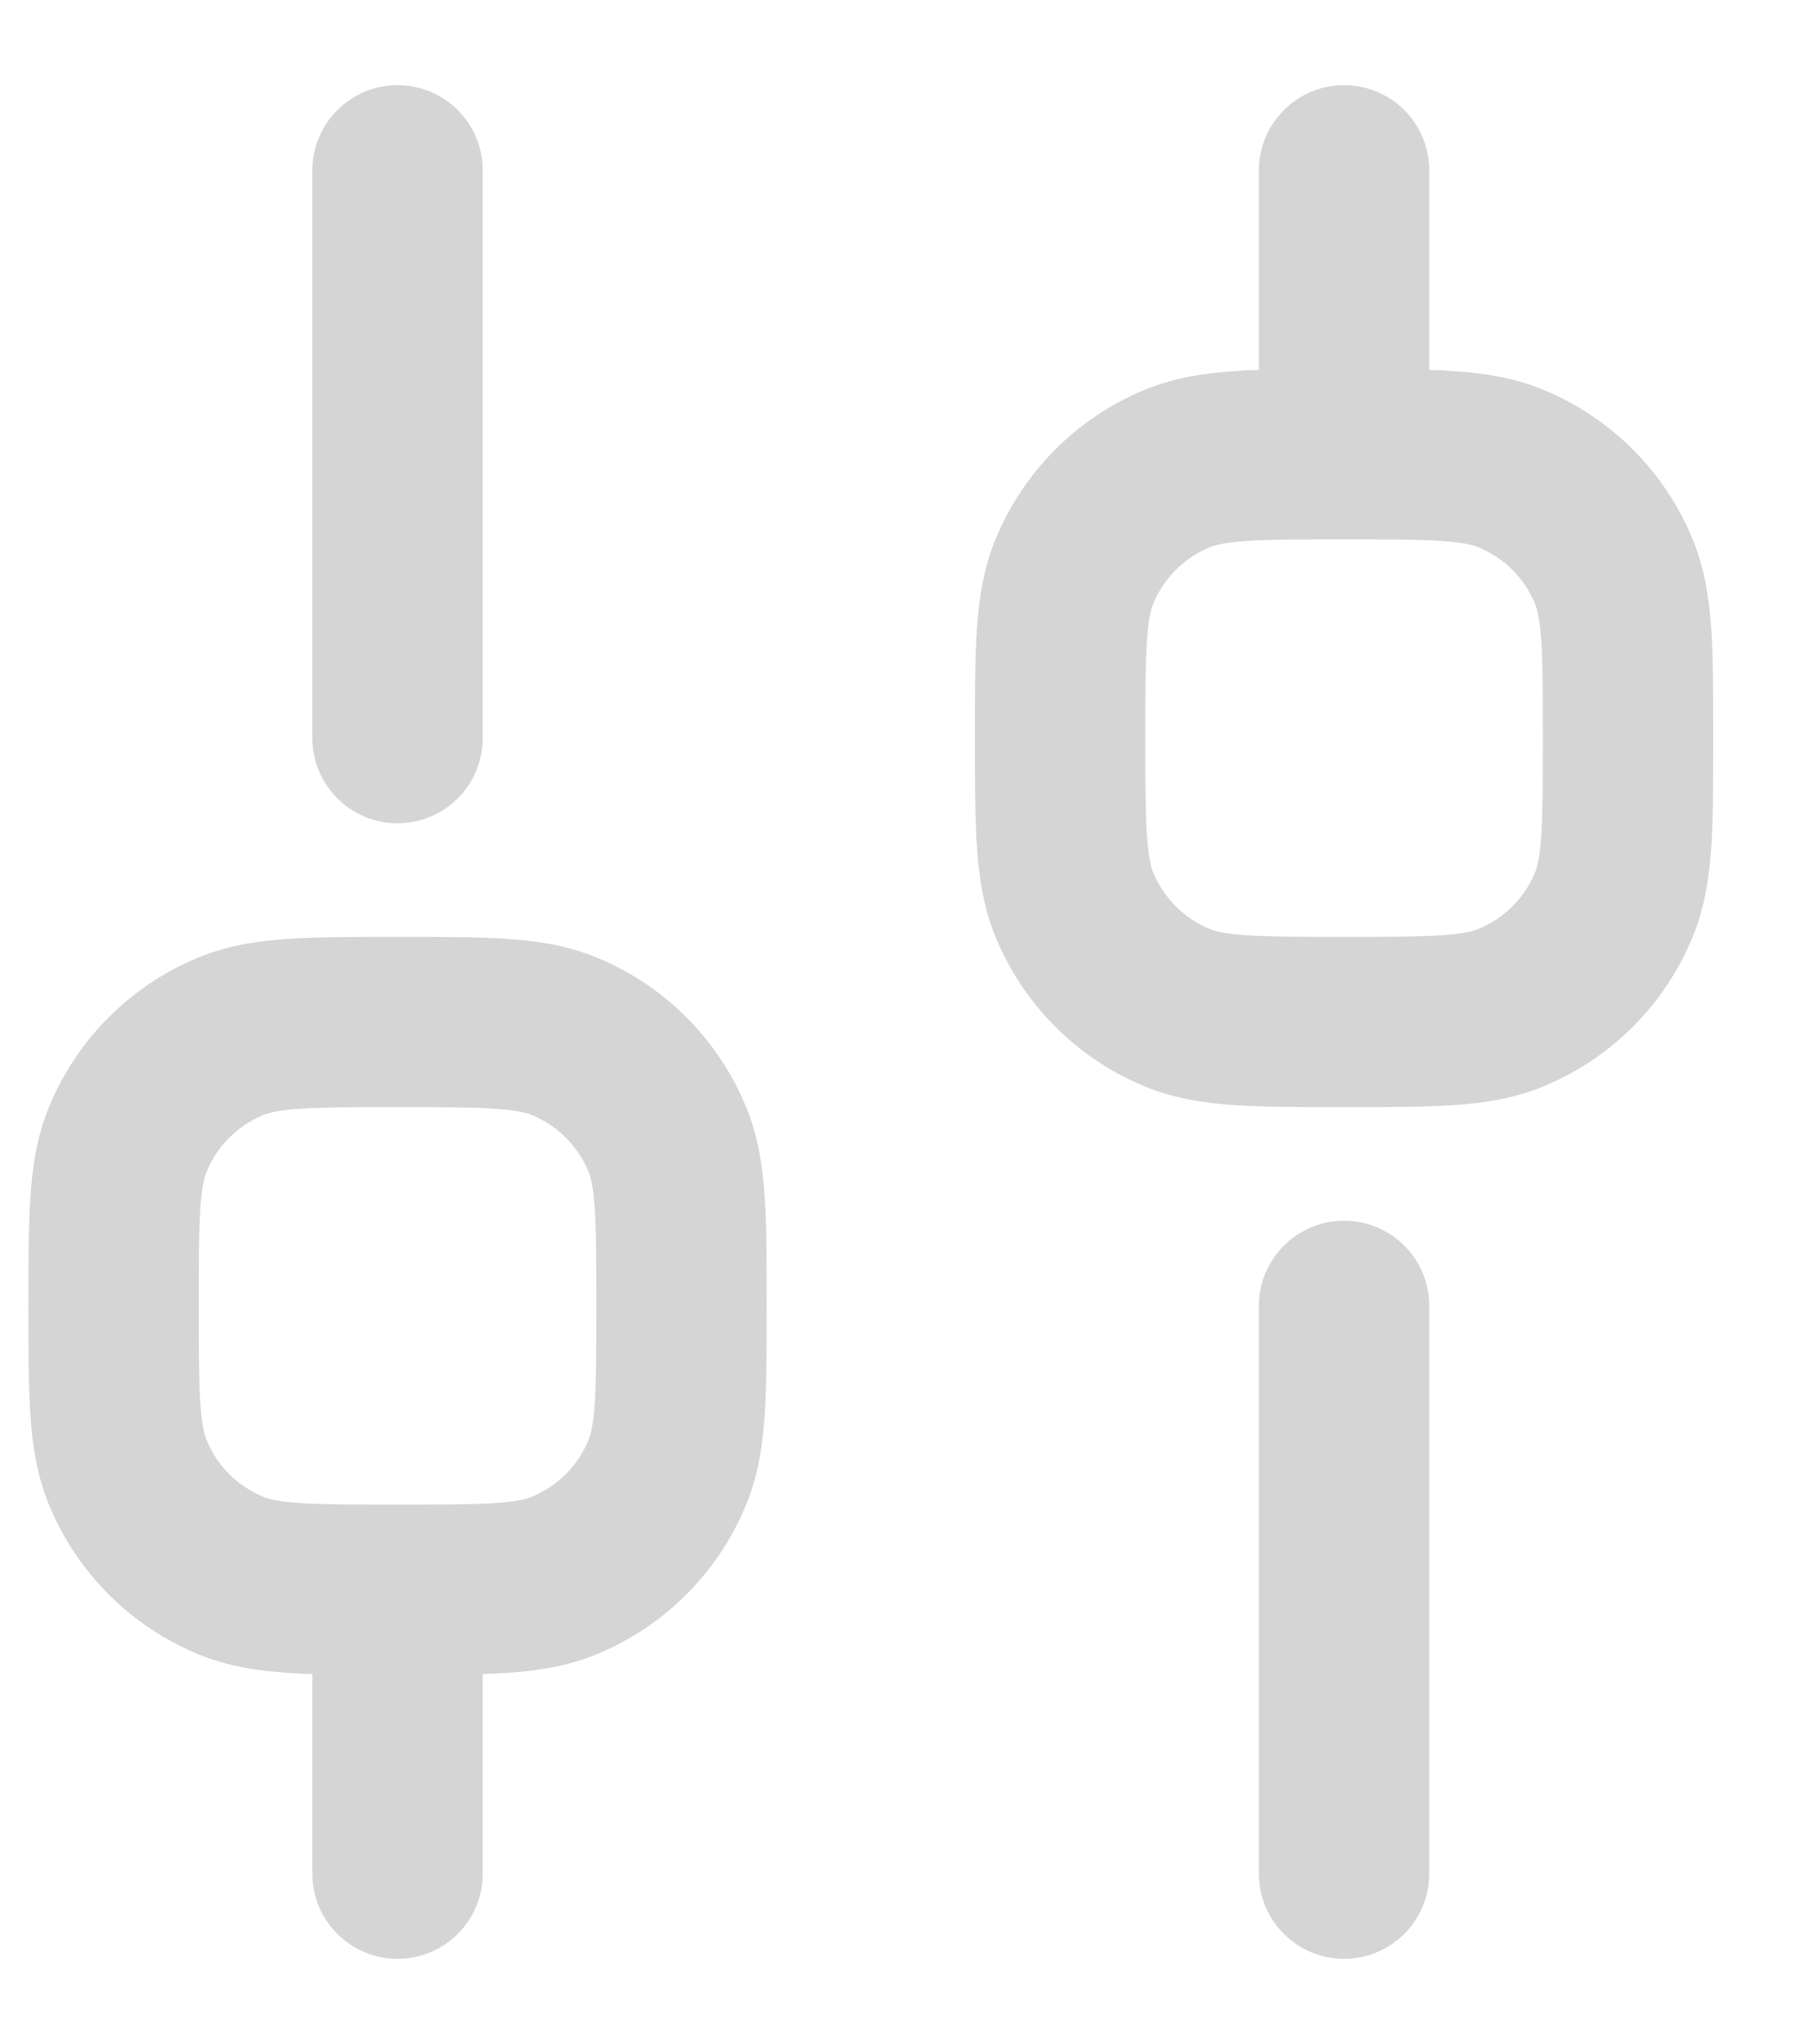
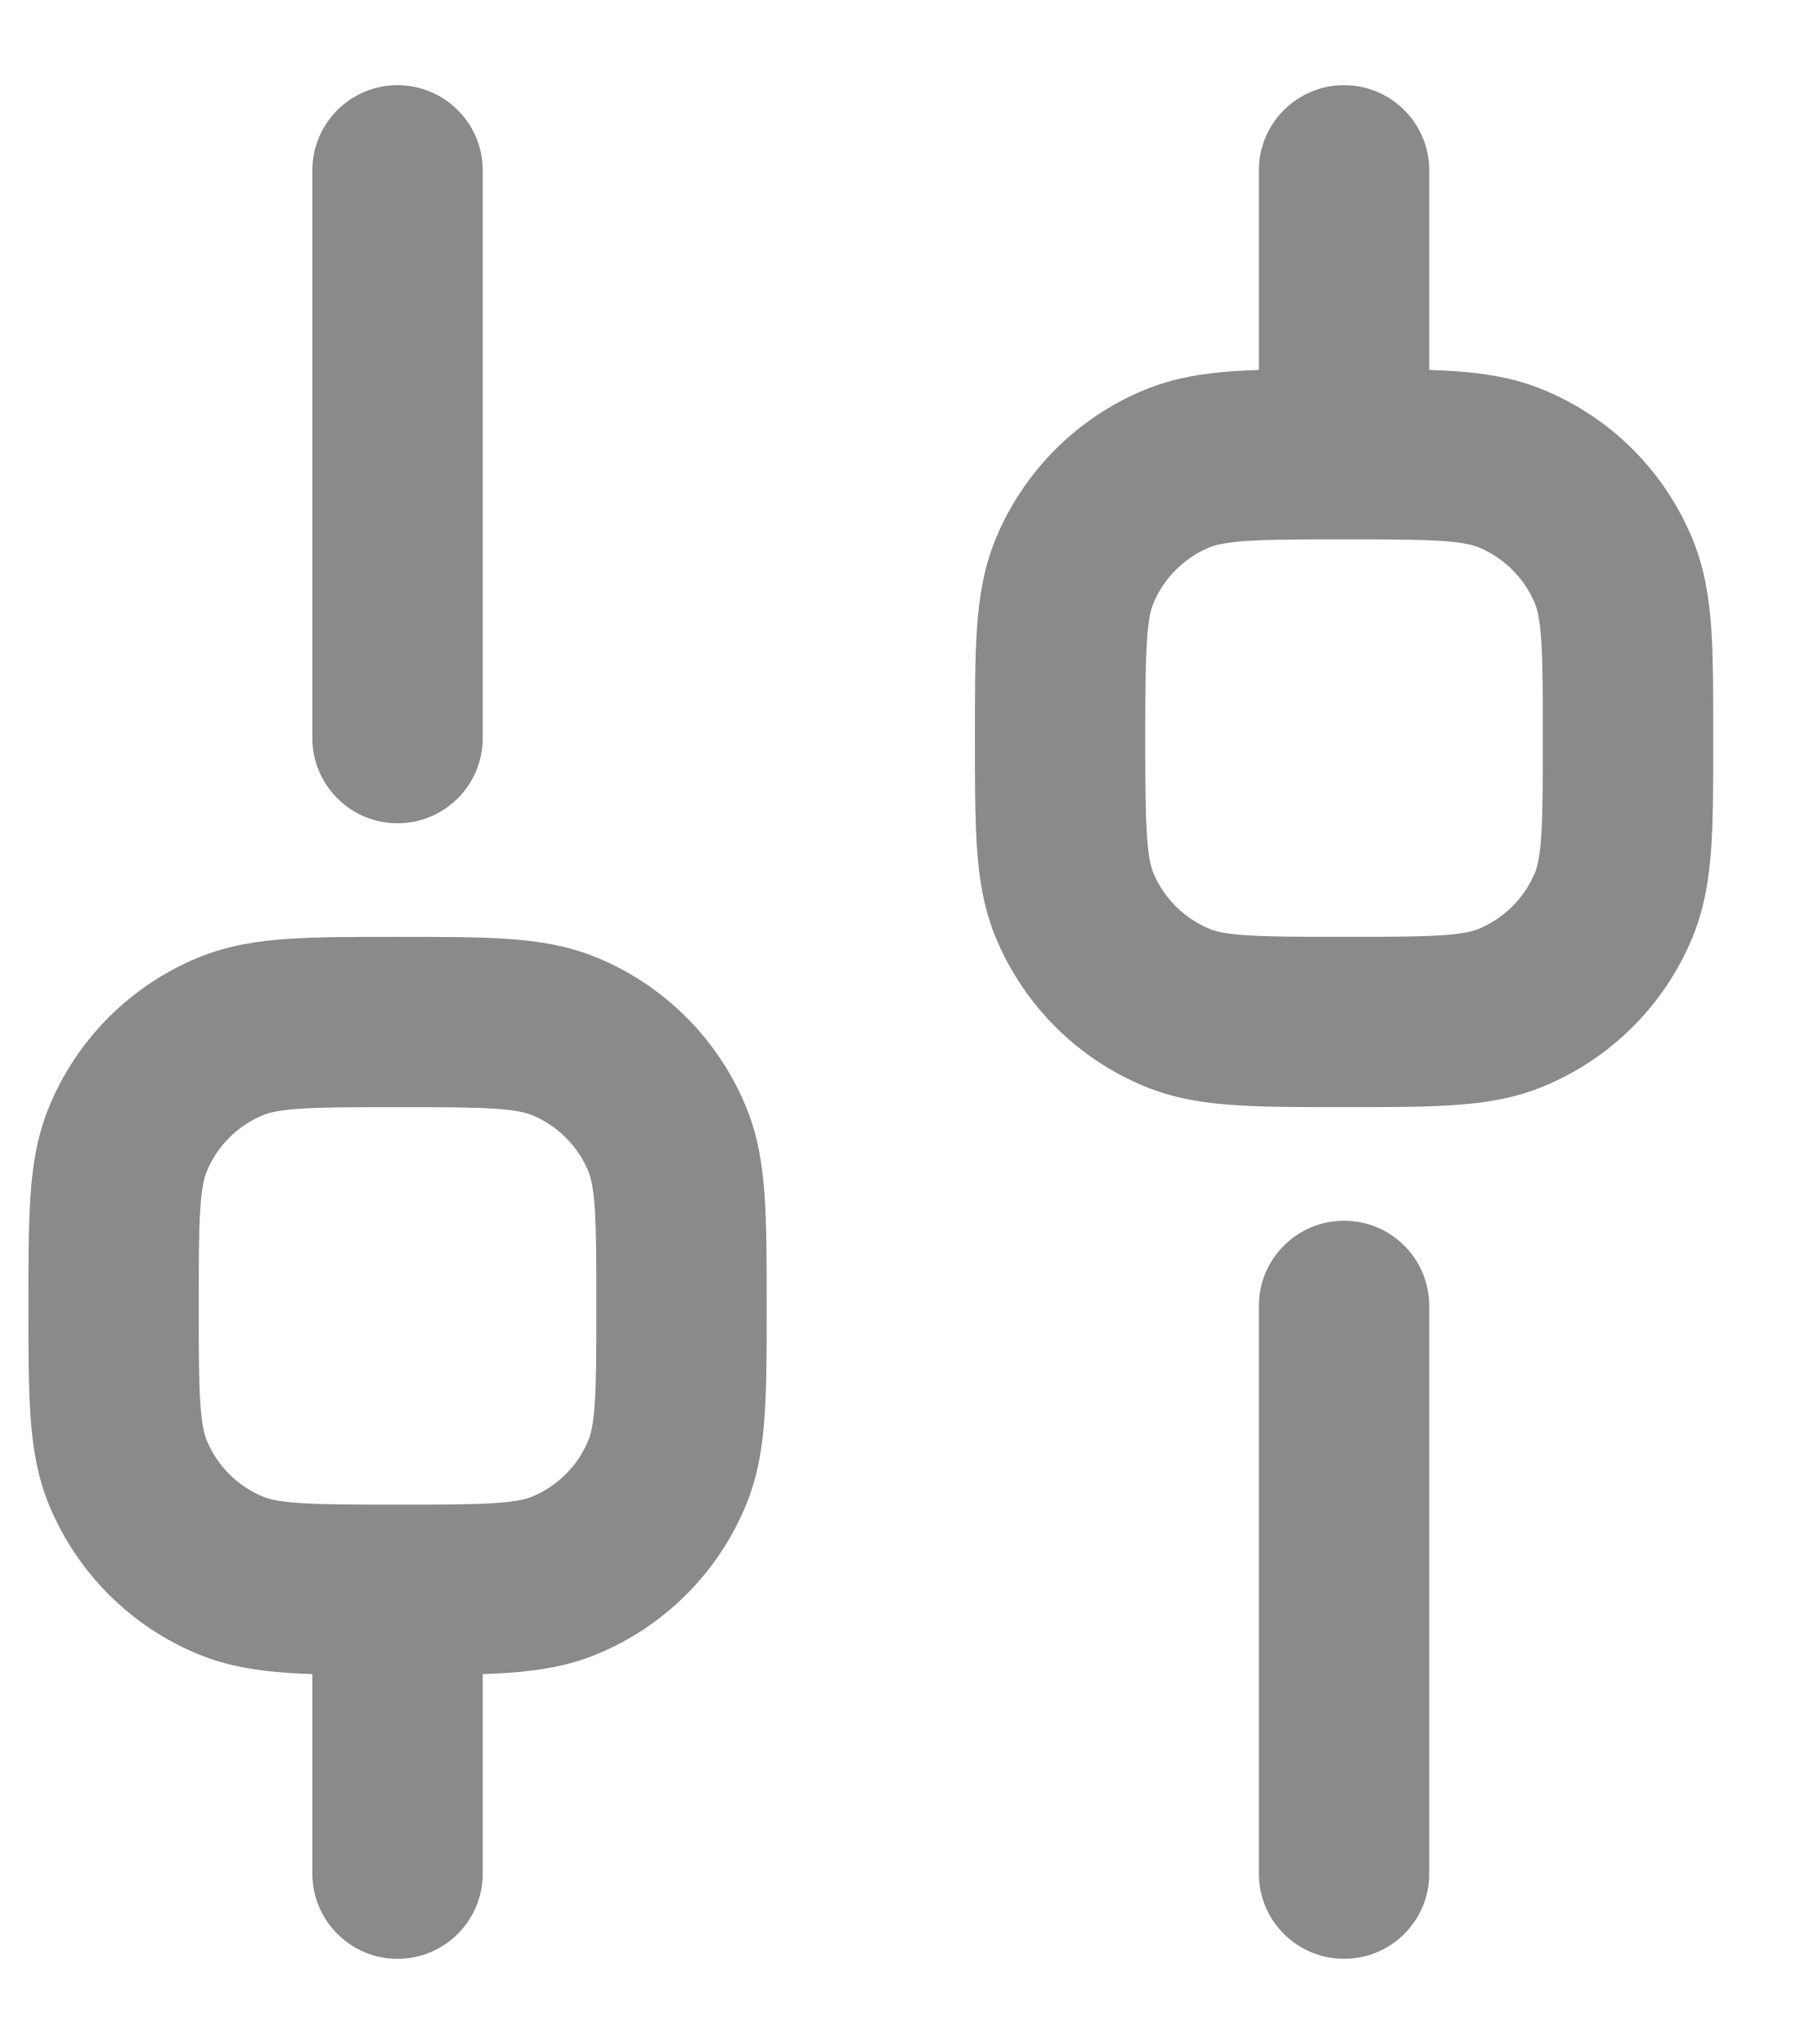
<svg xmlns="http://www.w3.org/2000/svg" width="16" height="18" viewBox="0 0 16 18" fill="none">
-   <path d="M2.75 16.5C2.75 16.914 3.086 17.25 3.5 17.25C3.914 17.25 4.25 16.914 4.25 16.5H2.75ZM11.083 16.5C11.083 16.914 11.419 17.25 11.833 17.25C12.248 17.25 12.583 16.914 12.583 16.5H11.083ZM12.583 11.5C12.583 11.086 12.248 10.75 11.833 10.75C11.419 10.75 11.083 11.086 11.083 11.5H12.583ZM12.583 1.5C12.583 1.086 12.248 0.75 11.833 0.75C11.419 0.75 11.083 1.086 11.083 1.5H12.583ZM2.75 6.5C2.75 6.914 3.086 7.25 3.5 7.25C3.914 7.25 4.25 6.914 4.25 6.5L2.75 6.5ZM4.25 1.5C4.25 1.086 3.914 0.75 3.5 0.75C3.086 0.75 2.75 1.086 2.75 1.5L4.25 1.5ZM5.873 12.971L6.566 13.258L6.566 13.258L5.873 12.971ZM4.971 13.873L4.684 13.18L4.684 13.18L4.971 13.873ZM4.971 9.127L5.258 8.434L5.258 8.434L4.971 9.127ZM5.873 10.029L5.18 10.316L5.18 10.316L5.873 10.029ZM1.127 10.029L0.434 9.742L0.434 9.742L1.127 10.029ZM2.029 9.127L2.316 9.82L2.316 9.82L2.029 9.127ZM1.127 12.971L1.82 12.684L1.82 12.684L1.127 12.971ZM2.029 13.873L1.742 14.566L1.742 14.566L2.029 13.873ZM14.207 7.971L14.899 8.258L14.899 8.258L14.207 7.971ZM13.305 8.873L13.018 8.18L13.018 8.18L13.305 8.873ZM13.305 4.127L13.591 3.434L13.591 3.434L13.305 4.127ZM14.207 5.029L13.514 5.316L13.514 5.316L14.207 5.029ZM9.46 5.029L8.767 4.742L8.767 4.742L9.46 5.029ZM10.362 4.127L10.649 4.82L10.649 4.82L10.362 4.127ZM9.46 7.971L10.153 7.684L10.153 7.684L9.46 7.971ZM10.362 8.873L10.075 9.566L10.075 9.566L10.362 8.873ZM4.25 16.5V14H2.75V16.5H4.25ZM12.583 16.5V11.5H11.083V16.5H12.583ZM12.583 4V1.5H11.083V4H12.583ZM4.25 6.5L4.25 1.5L2.75 1.5L2.75 6.5L4.25 6.5ZM5.25 11.5C5.25 11.899 5.25 12.16 5.236 12.361C5.223 12.555 5.199 12.638 5.18 12.684L6.566 13.258C6.674 12.998 6.714 12.734 6.732 12.463C6.75 12.199 6.75 11.878 6.75 11.5L5.25 11.5ZM3.5 14.75C3.878 14.75 4.199 14.75 4.463 14.732C4.734 14.714 4.998 14.674 5.258 14.566L4.684 13.18C4.638 13.2 4.555 13.223 4.361 13.236C4.16 13.25 3.899 13.25 3.5 13.25L3.5 14.75ZM5.18 12.684C5.087 12.909 4.909 13.087 4.684 13.18L5.258 14.566C5.85 14.321 6.321 13.85 6.566 13.258L5.18 12.684ZM3.5 9.75C3.899 9.75 4.16 9.75 4.361 9.764C4.555 9.777 4.638 9.801 4.684 9.82L5.258 8.434C4.998 8.326 4.734 8.286 4.463 8.268C4.199 8.25 3.878 8.25 3.5 8.25L3.5 9.75ZM6.75 11.5C6.75 11.122 6.75 10.801 6.732 10.537C6.714 10.266 6.674 10.002 6.566 9.742L5.18 10.316C5.199 10.362 5.223 10.445 5.236 10.639C5.25 10.84 5.25 11.101 5.25 11.5L6.75 11.5ZM4.684 9.82C4.909 9.913 5.087 10.091 5.18 10.316L6.566 9.742C6.321 9.15 5.85 8.679 5.258 8.434L4.684 9.82ZM1.75 11.5C1.75 11.101 1.75 10.84 1.764 10.639C1.777 10.445 1.801 10.362 1.82 10.316L0.434 9.742C0.326 10.002 0.286 10.266 0.268 10.537C0.25 10.801 0.25 11.122 0.25 11.5L1.75 11.5ZM3.5 8.25C3.122 8.25 2.801 8.25 2.537 8.268C2.266 8.286 2.002 8.326 1.742 8.434L2.316 9.82C2.362 9.801 2.445 9.777 2.639 9.764C2.84 9.75 3.101 9.75 3.5 9.75L3.5 8.25ZM1.82 10.316C1.913 10.091 2.091 9.913 2.316 9.82L1.742 8.434C1.15 8.679 0.679 9.15 0.434 9.742L1.82 10.316ZM0.25 11.5C0.25 11.878 0.25 12.199 0.268 12.463C0.286 12.734 0.326 12.998 0.434 13.258L1.82 12.684C1.801 12.638 1.777 12.555 1.764 12.361C1.75 12.16 1.75 11.899 1.75 11.5L0.25 11.5ZM3.5 13.25C3.101 13.25 2.84 13.25 2.639 13.236C2.445 13.223 2.362 13.2 2.316 13.18L1.742 14.566C2.002 14.674 2.266 14.714 2.537 14.732C2.801 14.75 3.122 14.75 3.5 14.75L3.5 13.25ZM0.434 13.258C0.679 13.85 1.15 14.321 1.742 14.566L2.316 13.18C2.091 13.087 1.913 12.909 1.82 12.684L0.434 13.258ZM13.583 6.5C13.583 6.899 13.583 7.16 13.569 7.361C13.556 7.555 13.533 7.638 13.514 7.684L14.899 8.258C15.007 7.998 15.047 7.734 15.066 7.463C15.084 7.199 15.083 6.878 15.083 6.5L13.583 6.5ZM11.833 9.75C12.211 9.75 12.532 9.75 12.796 9.732C13.067 9.714 13.332 9.674 13.591 9.566L13.018 8.18C12.971 8.199 12.888 8.223 12.694 8.236C12.493 8.25 12.232 8.25 11.833 8.25L11.833 9.75ZM13.514 7.684C13.421 7.909 13.242 8.087 13.018 8.18L13.591 9.566C14.184 9.321 14.654 8.85 14.899 8.258L13.514 7.684ZM11.833 4.75C12.232 4.75 12.493 4.75 12.694 4.764C12.888 4.777 12.971 4.801 13.018 4.82L13.591 3.434C13.332 3.326 13.067 3.286 12.796 3.268C12.532 3.25 12.211 3.25 11.833 3.25L11.833 4.75ZM15.083 6.5C15.083 6.122 15.084 5.801 15.066 5.537C15.047 5.266 15.007 5.002 14.899 4.742L13.514 5.316C13.533 5.362 13.556 5.445 13.569 5.639C13.583 5.84 13.583 6.101 13.583 6.5L15.083 6.5ZM13.018 4.82C13.242 4.913 13.421 5.091 13.514 5.316L14.899 4.742C14.654 4.15 14.184 3.679 13.591 3.434L13.018 4.82ZM10.083 6.5C10.083 6.101 10.084 5.84 10.098 5.639C10.111 5.445 10.134 5.362 10.153 5.316L8.767 4.742C8.66 5.002 8.619 5.266 8.601 5.537C8.583 5.801 8.583 6.122 8.583 6.5L10.083 6.5ZM11.833 3.25C11.455 3.25 11.134 3.25 10.87 3.268C10.6 3.286 10.335 3.326 10.075 3.434L10.649 4.82C10.696 4.801 10.778 4.777 10.973 4.764C11.173 4.75 11.435 4.75 11.833 4.75L11.833 3.25ZM10.153 5.316C10.246 5.091 10.425 4.913 10.649 4.82L10.075 3.434C9.483 3.679 9.013 4.15 8.767 4.742L10.153 5.316ZM8.583 6.5C8.583 6.878 8.583 7.199 8.601 7.463C8.619 7.734 8.66 7.998 8.767 8.258L10.153 7.684C10.134 7.638 10.111 7.555 10.098 7.361C10.084 7.16 10.083 6.899 10.083 6.5L8.583 6.5ZM11.833 8.25C11.435 8.25 11.173 8.25 10.973 8.236C10.778 8.223 10.696 8.199 10.649 8.18L10.075 9.566C10.335 9.674 10.6 9.714 10.87 9.732C11.134 9.75 11.455 9.75 11.833 9.75L11.833 8.25ZM8.767 8.258C9.013 8.85 9.483 9.321 10.075 9.566L10.649 8.18C10.425 8.087 10.246 7.909 10.153 7.684L8.767 8.258Z" fill="#D5D5D5" />
+   <path d="M2.75 16.5C2.75 16.914 3.086 17.25 3.5 17.25C3.914 17.25 4.25 16.914 4.25 16.5H2.75ZM11.083 16.5C11.083 16.914 11.419 17.25 11.833 17.25C12.248 17.25 12.583 16.914 12.583 16.5H11.083ZM12.583 11.5C12.583 11.086 12.248 10.75 11.833 10.75C11.419 10.75 11.083 11.086 11.083 11.5H12.583ZM12.583 1.5C12.583 1.086 12.248 0.75 11.833 0.75C11.419 0.75 11.083 1.086 11.083 1.5H12.583ZM2.75 6.5C2.75 6.914 3.086 7.25 3.5 7.25C3.914 7.25 4.25 6.914 4.25 6.5L2.75 6.5ZM4.25 1.5C4.25 1.086 3.914 0.75 3.5 0.75C3.086 0.75 2.75 1.086 2.75 1.5L4.25 1.5ZM5.873 12.971L6.566 13.258L6.566 13.258L5.873 12.971ZM4.971 13.873L4.684 13.18L4.684 13.18L4.971 13.873ZM4.971 9.127L5.258 8.434L5.258 8.434L4.971 9.127ZM5.873 10.029L5.18 10.316L5.18 10.316L5.873 10.029ZM1.127 10.029L0.434 9.742L0.434 9.742L1.127 10.029ZM2.029 9.127L2.316 9.82L2.316 9.82L2.029 9.127ZM1.127 12.971L1.82 12.684L1.82 12.684L1.127 12.971ZM2.029 13.873L1.742 14.566L1.742 14.566L2.029 13.873ZM14.207 7.971L14.899 8.258L14.899 8.258L14.207 7.971ZM13.305 8.873L13.018 8.18L13.018 8.18L13.305 8.873ZM13.305 4.127L13.591 3.434L13.591 3.434L13.305 4.127ZM14.207 5.029L13.514 5.316L13.514 5.316L14.207 5.029ZM9.46 5.029L8.767 4.742L8.767 4.742L9.46 5.029ZM10.362 4.127L10.649 4.82L10.649 4.82L10.362 4.127ZM9.46 7.971L10.153 7.684L10.153 7.684L9.46 7.971ZM10.362 8.873L10.075 9.566L10.075 9.566L10.362 8.873ZM4.25 16.5V14H2.75V16.5H4.25ZM12.583 16.5V11.5H11.083V16.5H12.583ZM12.583 4V1.5H11.083V4H12.583ZM4.25 6.5L4.25 1.5L2.75 1.5L2.75 6.5L4.25 6.5ZM5.25 11.5C5.25 11.899 5.25 12.16 5.236 12.361C5.223 12.555 5.199 12.638 5.18 12.684L6.566 13.258C6.674 12.998 6.714 12.734 6.732 12.463C6.75 12.199 6.75 11.878 6.75 11.5L5.25 11.5ZM3.5 14.75C3.878 14.75 4.199 14.75 4.463 14.732C4.734 14.714 4.998 14.674 5.258 14.566L4.684 13.18C4.638 13.2 4.555 13.223 4.361 13.236C4.16 13.25 3.899 13.25 3.5 13.25L3.5 14.75ZM5.18 12.684C5.087 12.909 4.909 13.087 4.684 13.18L5.258 14.566C5.85 14.321 6.321 13.85 6.566 13.258L5.18 12.684ZM3.5 9.75C3.899 9.75 4.16 9.75 4.361 9.764C4.555 9.777 4.638 9.801 4.684 9.82L5.258 8.434C4.998 8.326 4.734 8.286 4.463 8.268C4.199 8.25 3.878 8.25 3.5 8.25L3.5 9.75ZM6.75 11.5C6.75 11.122 6.75 10.801 6.732 10.537C6.714 10.266 6.674 10.002 6.566 9.742L5.18 10.316C5.199 10.362 5.223 10.445 5.236 10.639C5.25 10.84 5.25 11.101 5.25 11.5L6.75 11.5ZM4.684 9.82C4.909 9.913 5.087 10.091 5.18 10.316L6.566 9.742C6.321 9.15 5.85 8.679 5.258 8.434L4.684 9.82ZM1.75 11.5C1.75 11.101 1.75 10.84 1.764 10.639C1.777 10.445 1.801 10.362 1.82 10.316L0.434 9.742C0.326 10.002 0.286 10.266 0.268 10.537C0.25 10.801 0.25 11.122 0.25 11.5L1.75 11.5ZM3.5 8.25C3.122 8.25 2.801 8.25 2.537 8.268C2.266 8.286 2.002 8.326 1.742 8.434L2.316 9.82C2.362 9.801 2.445 9.777 2.639 9.764C2.84 9.75 3.101 9.75 3.5 9.75L3.5 8.25ZM1.82 10.316C1.913 10.091 2.091 9.913 2.316 9.82L1.742 8.434C1.15 8.679 0.679 9.15 0.434 9.742L1.82 10.316ZM0.25 11.5C0.25 11.878 0.25 12.199 0.268 12.463C0.286 12.734 0.326 12.998 0.434 13.258L1.82 12.684C1.801 12.638 1.777 12.555 1.764 12.361C1.75 12.16 1.75 11.899 1.75 11.5L0.25 11.5ZM3.5 13.25C3.101 13.25 2.84 13.25 2.639 13.236C2.445 13.223 2.362 13.2 2.316 13.18L1.742 14.566C2.002 14.674 2.266 14.714 2.537 14.732C2.801 14.75 3.122 14.75 3.5 14.75L3.5 13.25ZM0.434 13.258C0.679 13.85 1.15 14.321 1.742 14.566L2.316 13.18C2.091 13.087 1.913 12.909 1.82 12.684L0.434 13.258ZM13.583 6.5C13.583 6.899 13.583 7.16 13.569 7.361C13.556 7.555 13.533 7.638 13.514 7.684L14.899 8.258C15.007 7.998 15.047 7.734 15.066 7.463C15.084 7.199 15.083 6.878 15.083 6.5L13.583 6.5ZM11.833 9.75C12.211 9.75 12.532 9.75 12.796 9.732C13.067 9.714 13.332 9.674 13.591 9.566L13.018 8.18C12.971 8.199 12.888 8.223 12.694 8.236C12.493 8.25 12.232 8.25 11.833 8.25L11.833 9.75ZM13.514 7.684C13.421 7.909 13.242 8.087 13.018 8.18L13.591 9.566C14.184 9.321 14.654 8.85 14.899 8.258L13.514 7.684ZM11.833 4.75C12.232 4.75 12.493 4.75 12.694 4.764C12.888 4.777 12.971 4.801 13.018 4.82L13.591 3.434C13.332 3.326 13.067 3.286 12.796 3.268C12.532 3.25 12.211 3.25 11.833 3.25L11.833 4.75ZM15.083 6.5C15.083 6.122 15.084 5.801 15.066 5.537C15.047 5.266 15.007 5.002 14.899 4.742L13.514 5.316C13.533 5.362 13.556 5.445 13.569 5.639C13.583 5.84 13.583 6.101 13.583 6.5L15.083 6.5ZM13.018 4.82C13.242 4.913 13.421 5.091 13.514 5.316L14.899 4.742C14.654 4.15 14.184 3.679 13.591 3.434L13.018 4.82ZM10.083 6.5C10.083 6.101 10.084 5.84 10.098 5.639C10.111 5.445 10.134 5.362 10.153 5.316L8.767 4.742C8.66 5.002 8.619 5.266 8.601 5.537C8.583 5.801 8.583 6.122 8.583 6.5L10.083 6.5ZM11.833 3.25C11.455 3.25 11.134 3.25 10.87 3.268C10.6 3.286 10.335 3.326 10.075 3.434L10.649 4.82C10.696 4.801 10.778 4.777 10.973 4.764C11.173 4.75 11.435 4.75 11.833 4.75L11.833 3.25ZM10.153 5.316C10.246 5.091 10.425 4.913 10.649 4.82L10.075 3.434C9.483 3.679 9.013 4.15 8.767 4.742L10.153 5.316ZM8.583 6.5C8.583 6.878 8.583 7.199 8.601 7.463C8.619 7.734 8.66 7.998 8.767 8.258L10.153 7.684C10.134 7.638 10.111 7.555 10.098 7.361C10.084 7.16 10.083 6.899 10.083 6.5L8.583 6.5ZM11.833 8.25C11.435 8.25 11.173 8.25 10.973 8.236C10.778 8.223 10.696 8.199 10.649 8.18L10.075 9.566C10.335 9.674 10.6 9.714 10.87 9.732C11.134 9.75 11.455 9.75 11.833 9.75L11.833 8.25ZM8.767 8.258C9.013 8.85 9.483 9.321 10.075 9.566L10.649 8.18C10.425 8.087 10.246 7.909 10.153 7.684L8.767 8.258Z" fill="#8A8A8A" />
</svg>
